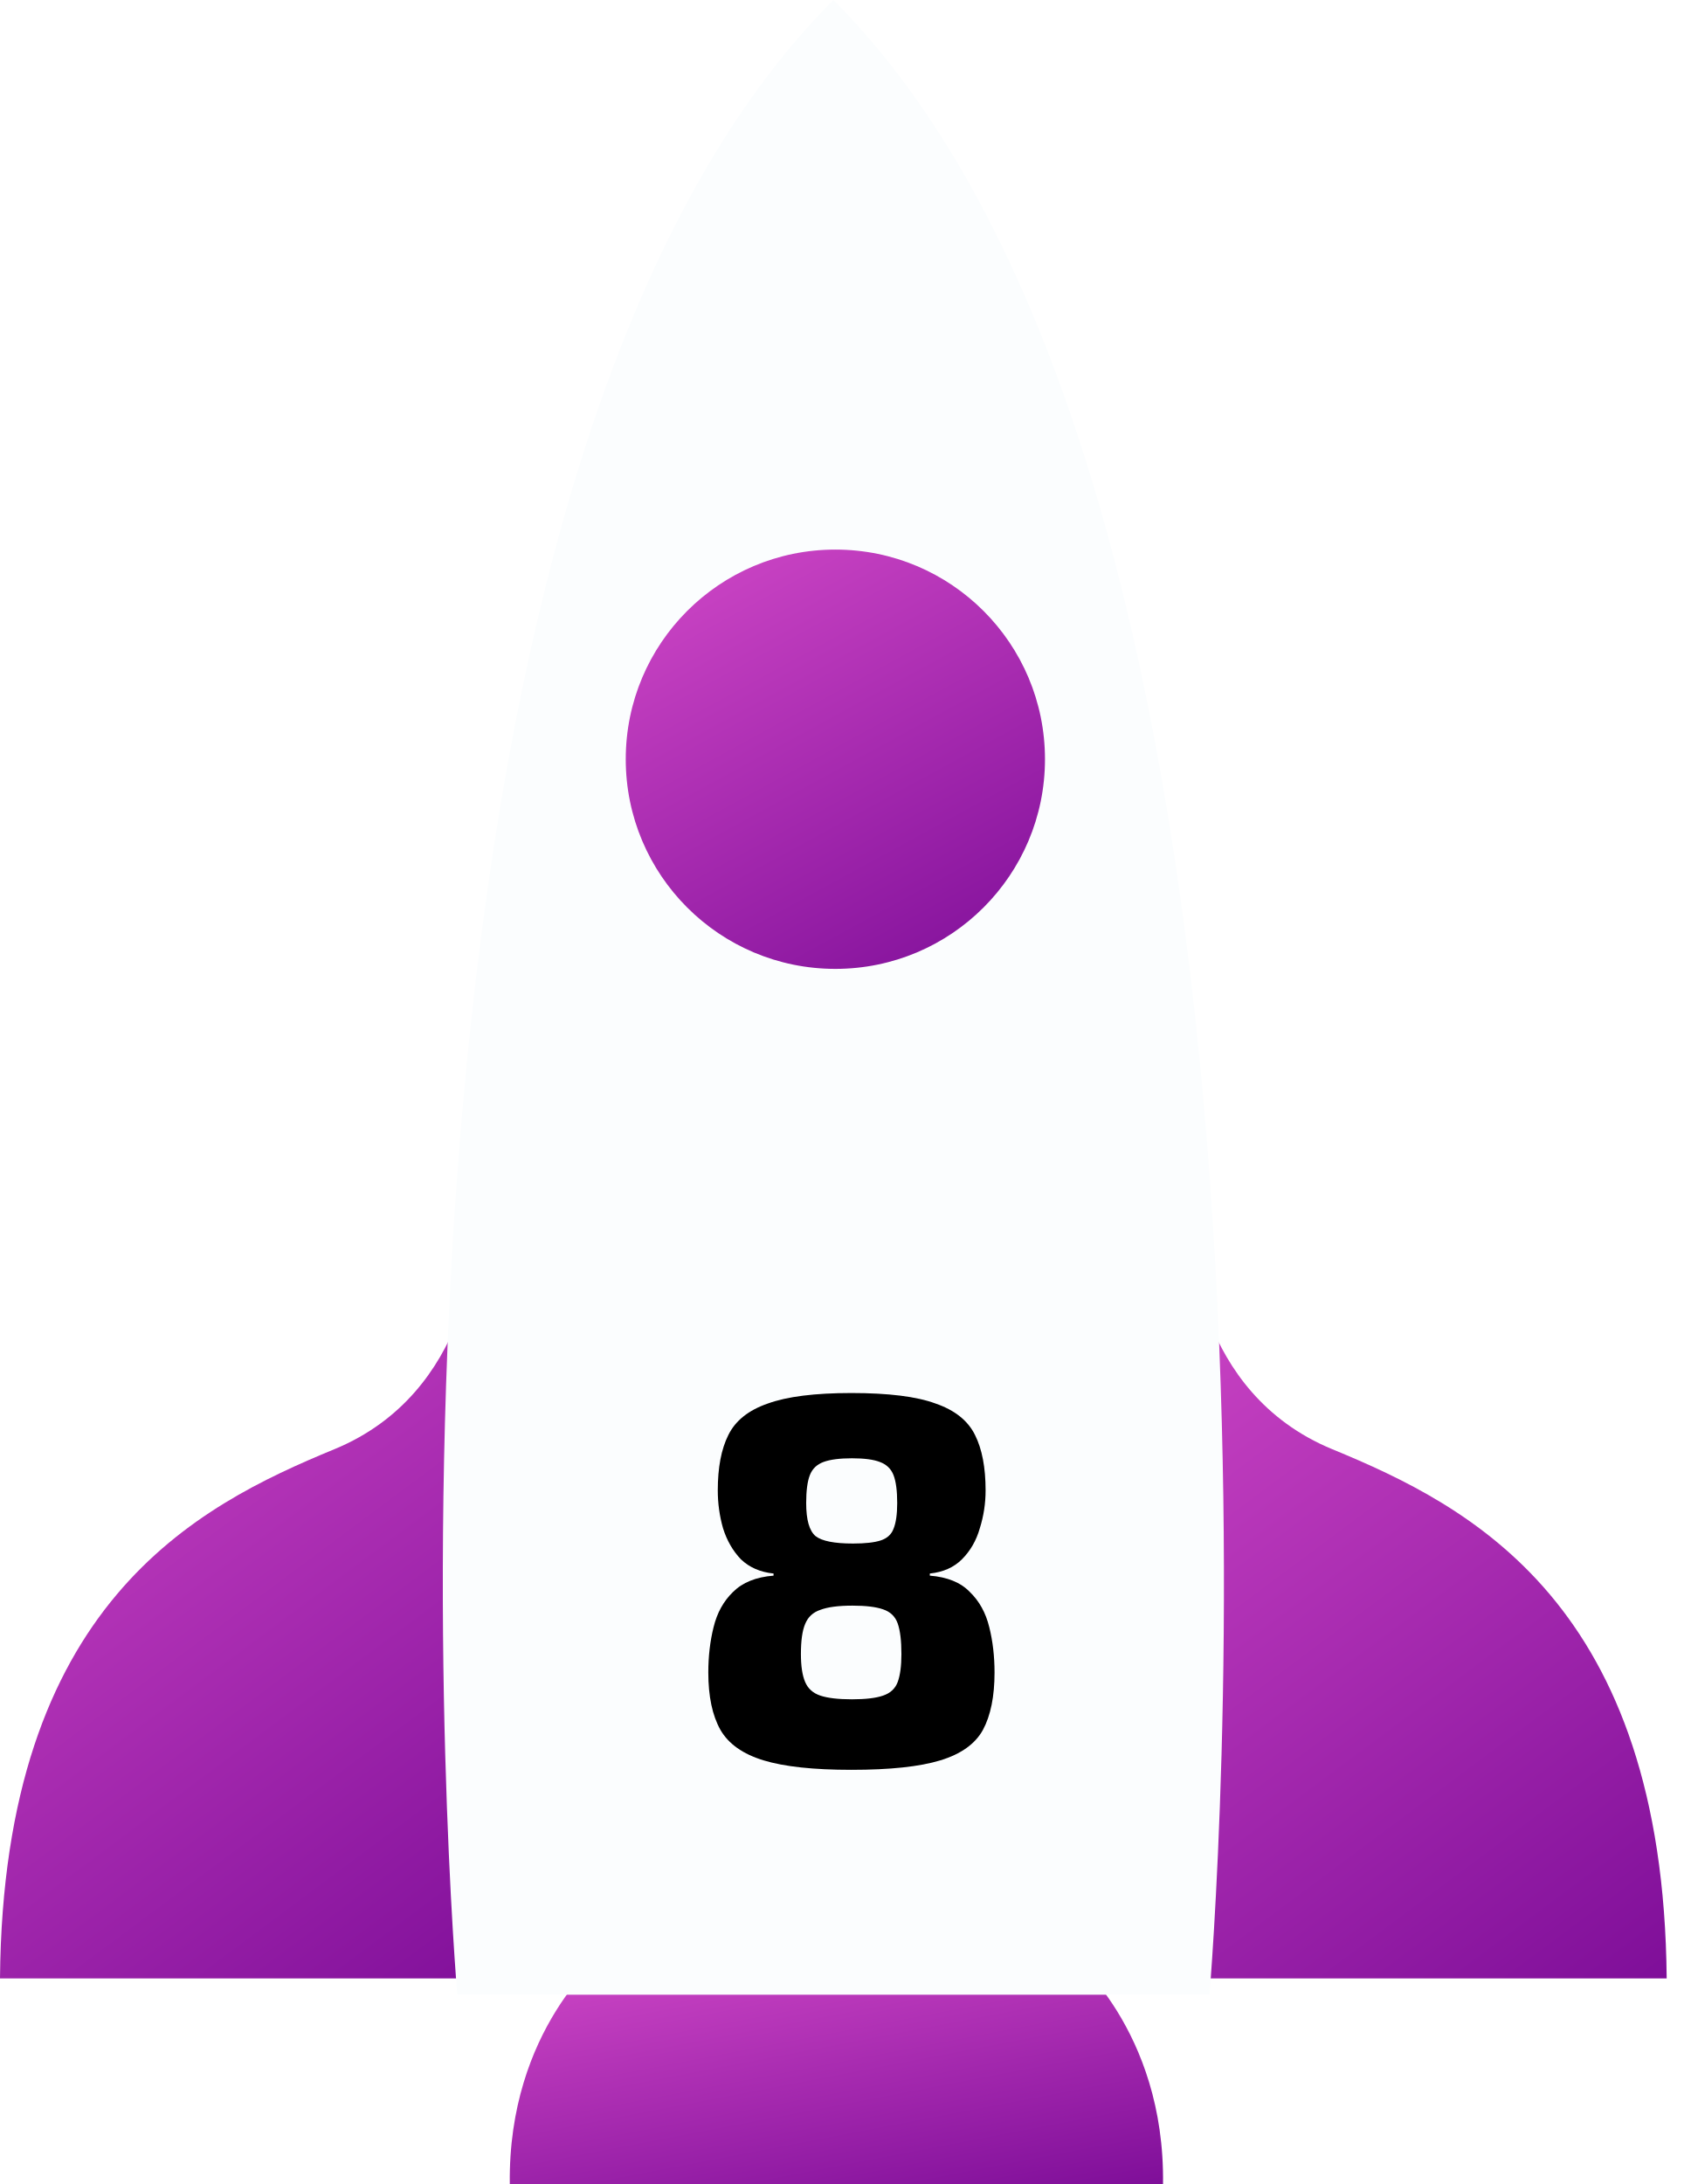
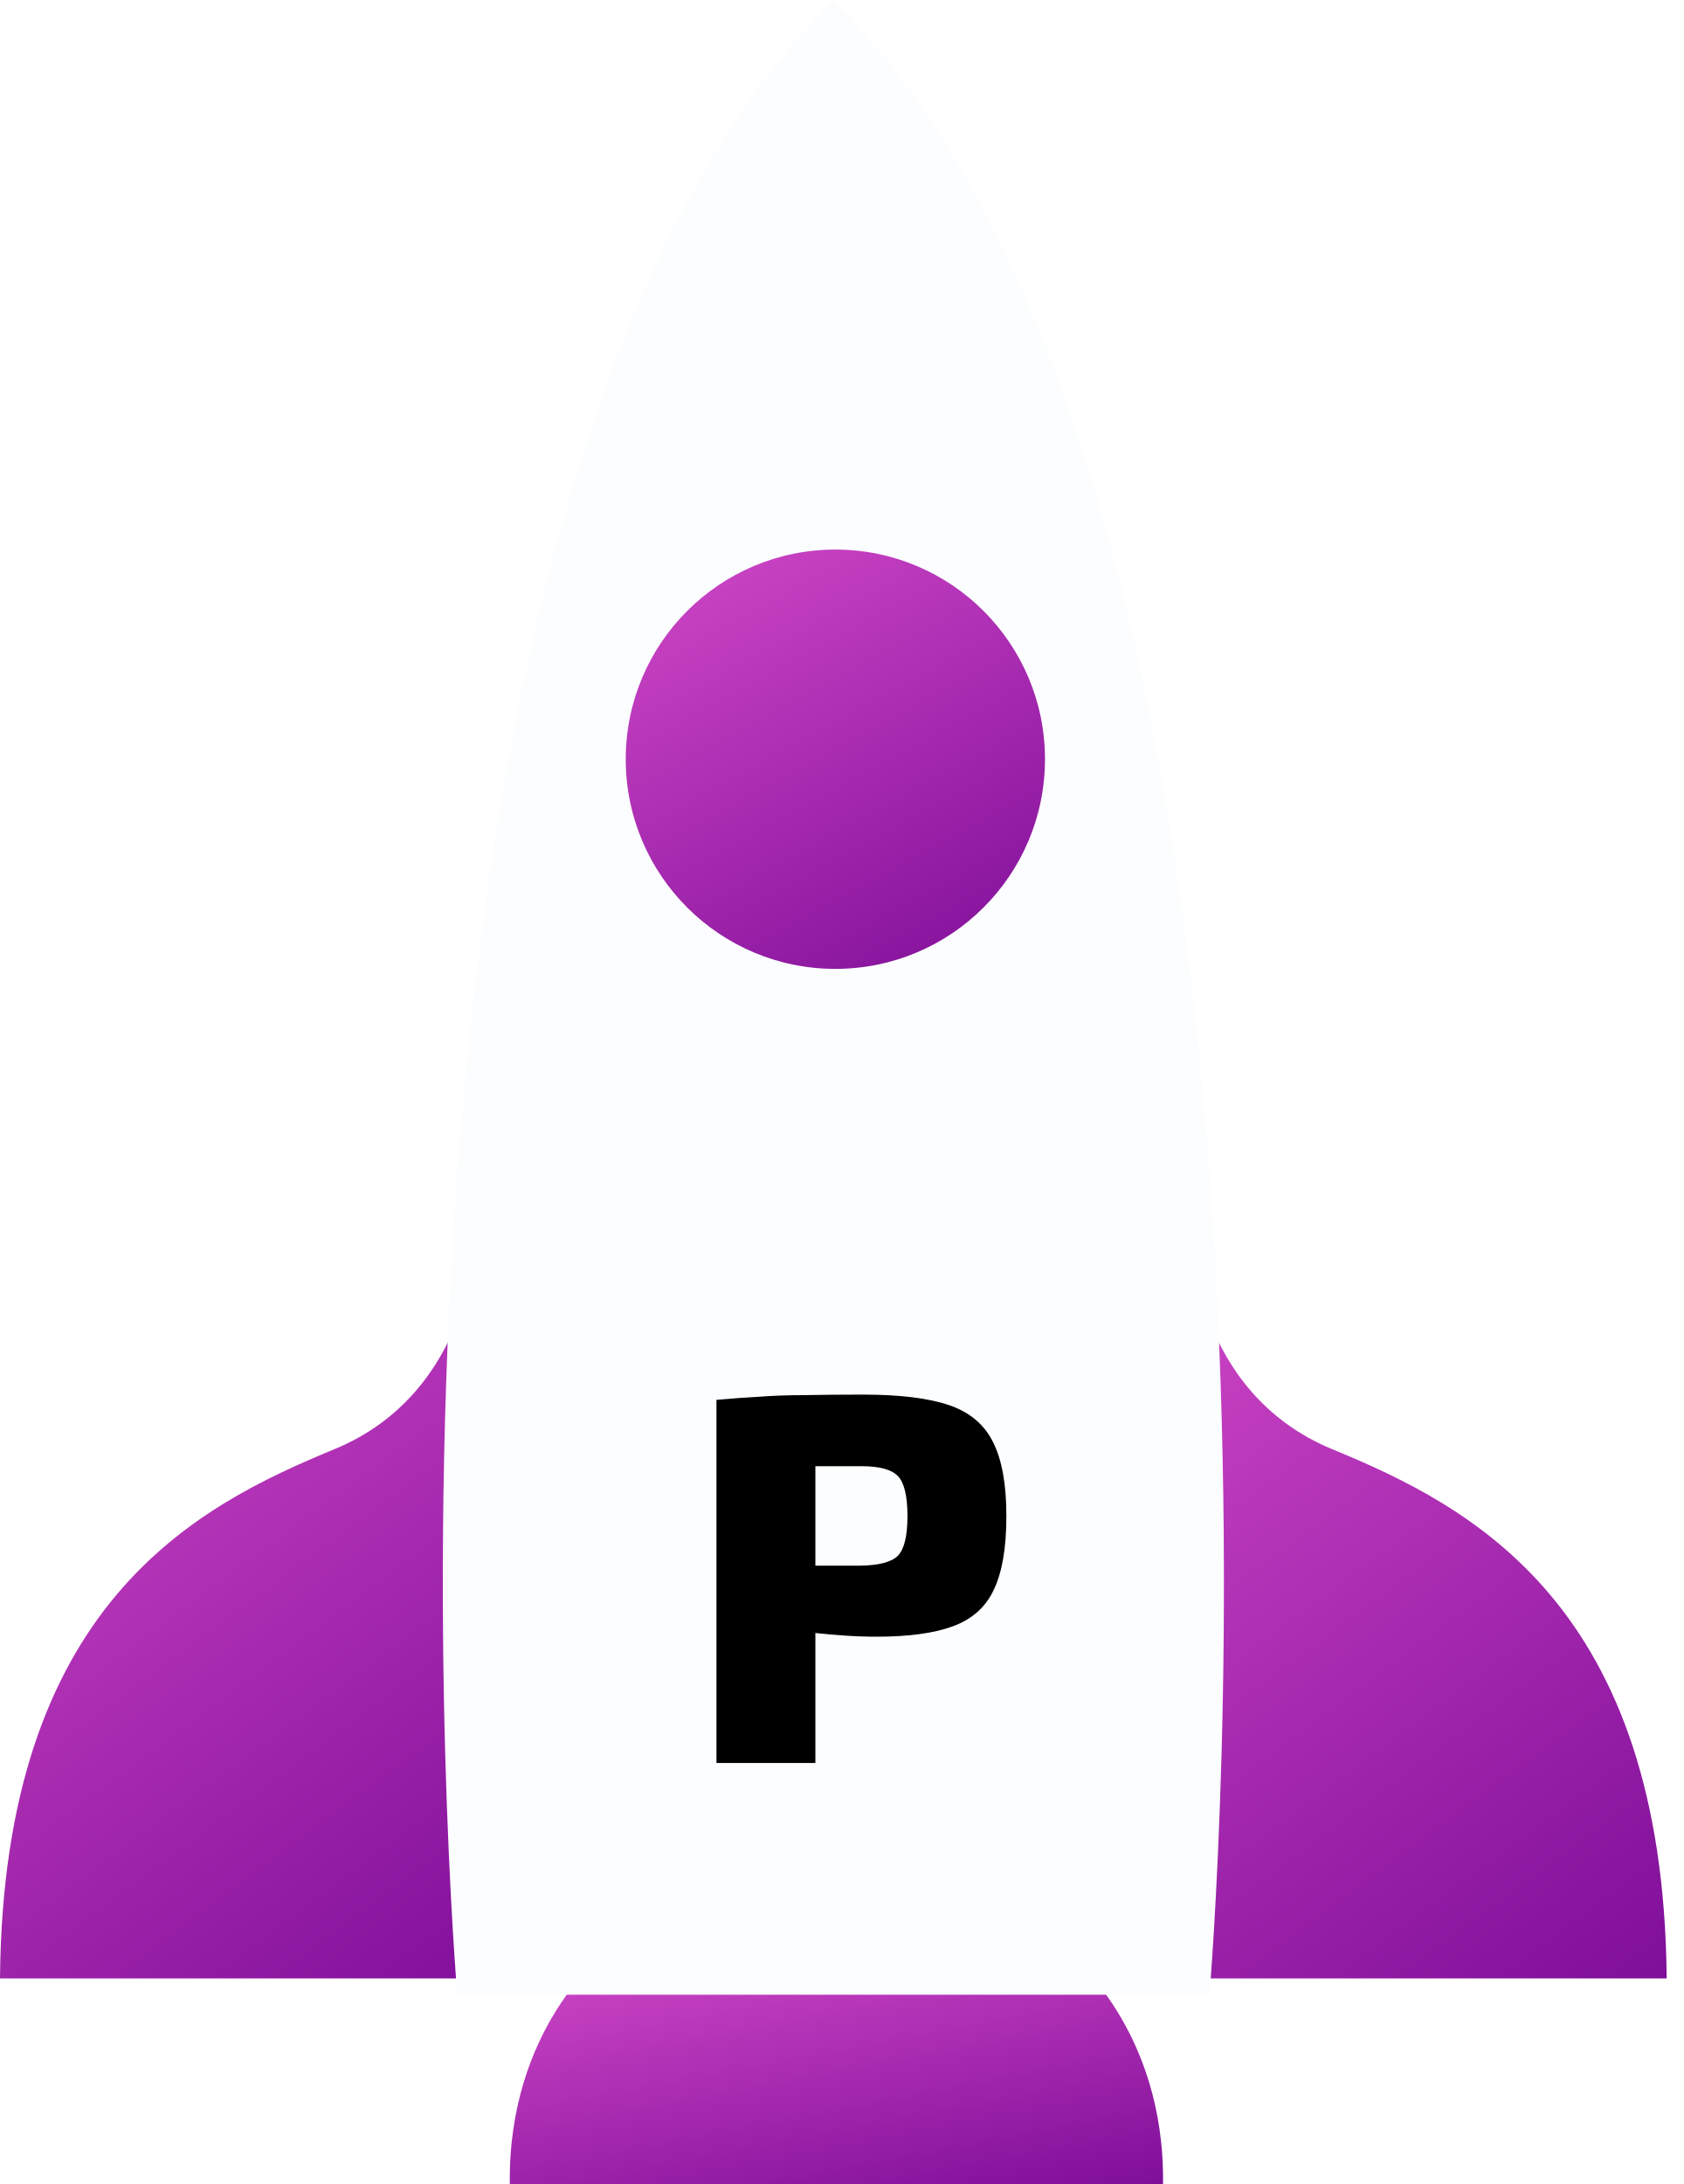
<svg xmlns="http://www.w3.org/2000/svg" width="64" height="83" viewBox="0 0 64 83" fill="none">
  <path d="M40.649 74.259L31.793 74.641L22.937 74.259C22.937 74.259 19.301 77.121 19.378 83H31.676H31.91H44.207C44.285 77.121 40.649 74.259 40.649 74.259Z" fill="url(#paint0_linear)" />
  <path d="M45.264 47.03C45.264 47.03 45.386 52.909 50.64 55.075C55.895 57.241 63.228 60.954 63.351 75.186H42.697L45.264 47.03Z" fill="url(#paint1_linear)" />
  <path d="M18.087 47.031C18.087 47.031 17.964 52.91 12.71 55.075C7.455 57.241 0.122 60.954 0 75.187H20.653L18.087 47.031Z" fill="url(#paint2_linear)" />
  <path d="M45.972 75.806C45.972 75.806 50.83 19.153 31.677 -1.52588e-05C12.525 19.153 17.382 75.806 17.382 75.806H45.972Z" fill="#FBFDFE" />
  <path d="M39.72 28.853C39.72 33.253 36.153 36.821 31.752 36.821C27.352 36.821 23.785 33.253 23.785 28.853C23.785 24.453 27.352 20.886 31.752 20.886C36.153 20.886 39.72 24.453 39.72 28.853Z" fill="url(#paint3_linear)" />
-   <path d="M32.363 52.94C33.776 52.94 34.843 53.073 35.563 53.34C36.296 53.593 36.796 53.993 37.063 54.54C37.33 55.073 37.463 55.773 37.463 56.64C37.463 57.133 37.39 57.613 37.243 58.08C37.11 58.547 36.883 58.94 36.563 59.26C36.256 59.567 35.85 59.747 35.343 59.8V59.88C36.01 59.933 36.516 60.14 36.863 60.5C37.223 60.847 37.47 61.293 37.603 61.84C37.736 62.373 37.803 62.947 37.803 63.56C37.803 64.467 37.656 65.193 37.363 65.74C37.07 66.273 36.53 66.66 35.743 66.9C34.956 67.14 33.83 67.26 32.363 67.26C30.923 67.26 29.81 67.14 29.023 66.9C28.236 66.66 27.69 66.273 27.383 65.74C27.076 65.193 26.923 64.467 26.923 63.56C26.923 62.947 26.99 62.373 27.123 61.84C27.256 61.293 27.503 60.847 27.863 60.5C28.223 60.14 28.736 59.933 29.403 59.88V59.8C28.896 59.747 28.483 59.567 28.163 59.26C27.856 58.94 27.63 58.547 27.483 58.08C27.35 57.613 27.283 57.133 27.283 56.64C27.283 55.773 27.416 55.073 27.683 54.54C27.95 53.993 28.45 53.593 29.183 53.34C29.916 53.073 30.976 52.94 32.363 52.94ZM32.383 55.42C31.916 55.42 31.556 55.467 31.303 55.56C31.05 55.653 30.876 55.82 30.783 56.06C30.69 56.3 30.643 56.653 30.643 57.12C30.643 57.76 30.763 58.18 31.003 58.38C31.243 58.567 31.716 58.66 32.423 58.66C32.89 58.66 33.243 58.62 33.483 58.54C33.723 58.46 33.883 58.313 33.963 58.1C34.056 57.873 34.103 57.547 34.103 57.12C34.103 56.653 34.056 56.3 33.963 56.06C33.87 55.82 33.696 55.653 33.443 55.56C33.203 55.467 32.85 55.42 32.383 55.42ZM32.403 61.02C31.87 61.02 31.463 61.073 31.183 61.18C30.903 61.273 30.71 61.453 30.603 61.72C30.496 61.973 30.443 62.353 30.443 62.86C30.443 63.313 30.496 63.667 30.603 63.92C30.71 64.173 30.903 64.347 31.183 64.44C31.463 64.533 31.863 64.58 32.383 64.58C32.903 64.58 33.296 64.533 33.563 64.44C33.843 64.347 34.03 64.173 34.123 63.92C34.216 63.667 34.263 63.313 34.263 62.86C34.263 62.353 34.216 61.967 34.123 61.7C34.03 61.433 33.843 61.253 33.563 61.16C33.296 61.067 32.91 61.02 32.403 61.02Z" fill="black" />
+   <path d="M32.813 53C34.2 53 35.286 53.133 36.073 53.4C36.86 53.667 37.42 54.14 37.753 54.82C38.087 55.487 38.253 56.42 38.253 57.62C38.253 58.82 38.093 59.753 37.773 60.42C37.467 61.073 36.953 61.533 36.233 61.8C35.513 62.067 34.547 62.2 33.333 62.2C32.933 62.2 32.533 62.187 32.133 62.16C31.747 62.133 31.366 62.1 30.993 62.06V67H27.233V53.2C27.82 53.147 28.366 53.107 28.873 53.08C29.393 53.04 29.96 53.02 30.573 53.02C31.2 53.007 31.947 53 32.813 53ZM32.733 55.72C32.426 55.72 32.127 55.72 31.833 55.72C31.54 55.72 31.26 55.72 30.993 55.72V59.5H32.733C33.426 59.487 33.893 59.36 34.133 59.12C34.373 58.867 34.493 58.367 34.493 57.62C34.493 56.86 34.373 56.353 34.133 56.1C33.893 55.847 33.426 55.72 32.733 55.72Z" fill="black" />
  <defs>
    <linearGradient id="paint0_linear" x1="16.713" y1="68.911" x2="20.36" y2="87.877" gradientUnits="userSpaceOnUse">
      <stop stop-color="#F562DC" />
      <stop offset="1" stop-color="#7D0D98" />
    </linearGradient>
    <linearGradient id="paint1_linear" x1="40.481" y1="29.805" x2="70.828" y2="70.558" gradientUnits="userSpaceOnUse">
      <stop stop-color="#F562DC" />
      <stop offset="1" stop-color="#7D0D98" />
    </linearGradient>
    <linearGradient id="paint2_linear" x1="-2.216" y1="29.805" x2="28.131" y2="70.558" gradientUnits="userSpaceOnUse">
      <stop stop-color="#F562DC" />
      <stop offset="1" stop-color="#7D0D98" />
    </linearGradient>
    <linearGradient id="paint3_linear" x1="22.076" y1="11.137" x2="37.159" y2="38.752" gradientUnits="userSpaceOnUse">
      <stop stop-color="#F562DC" />
      <stop offset="1" stop-color="#7D0D98" />
    </linearGradient>
  </defs>
</svg>
